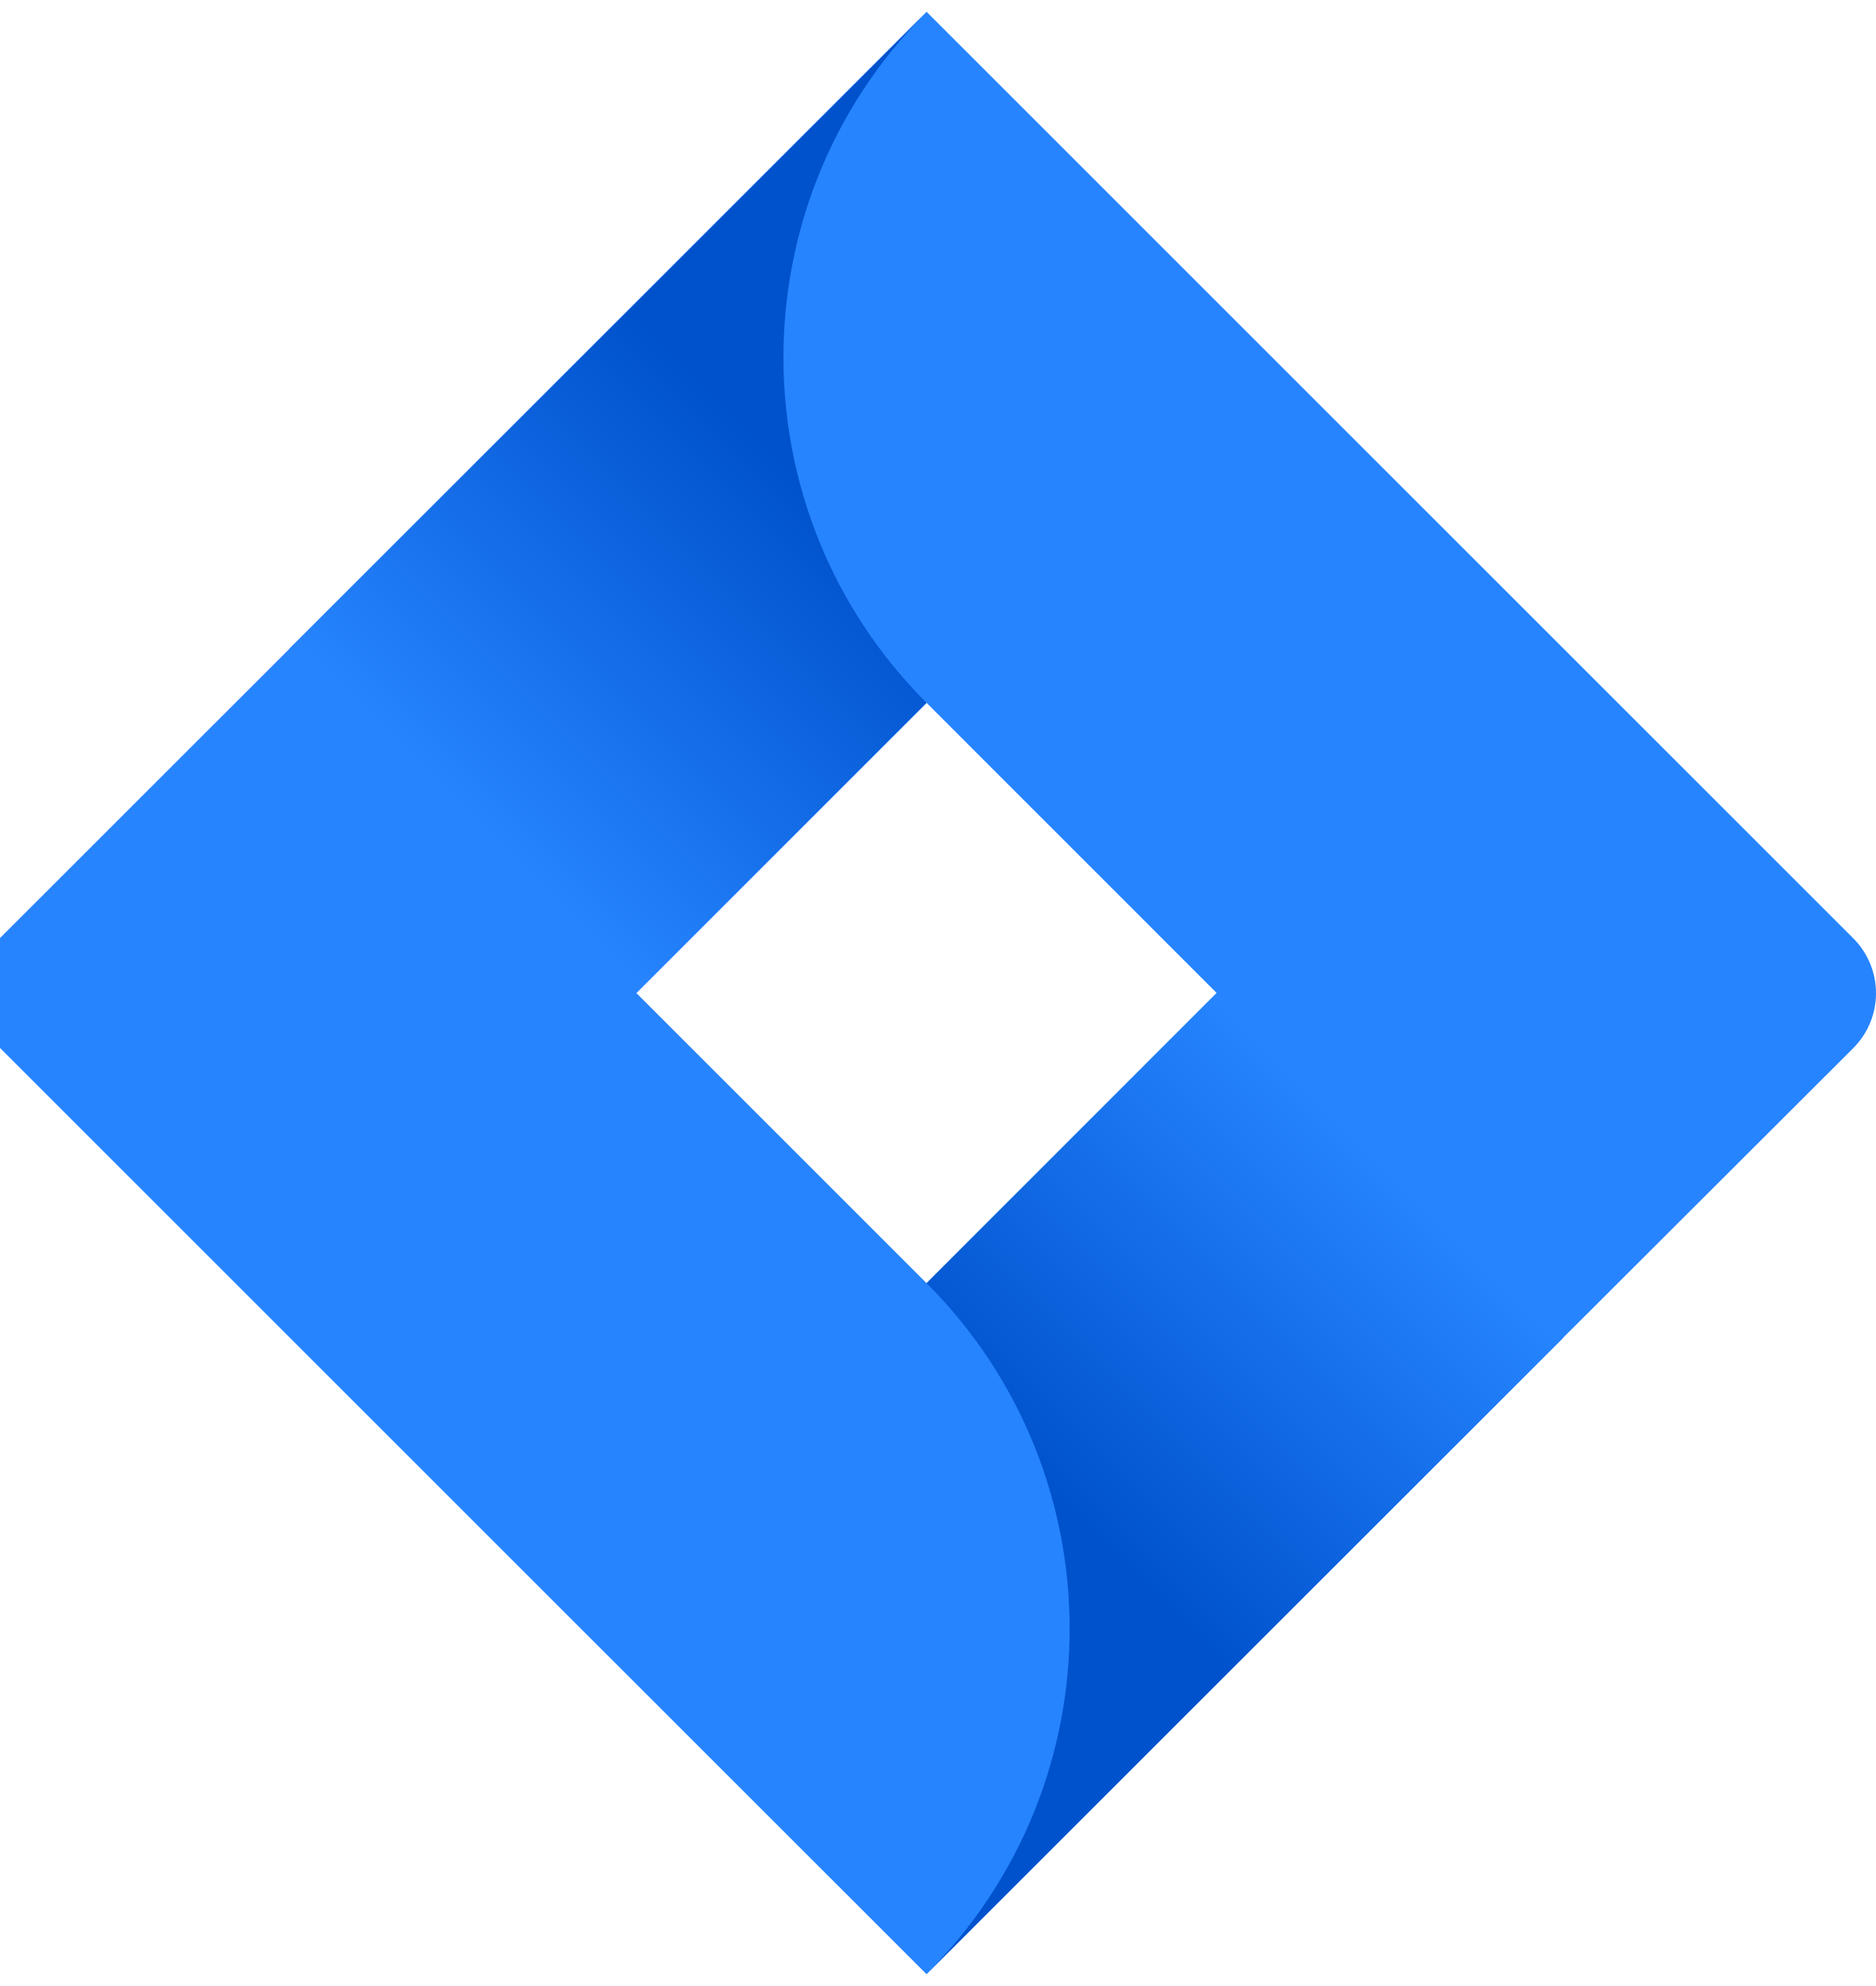
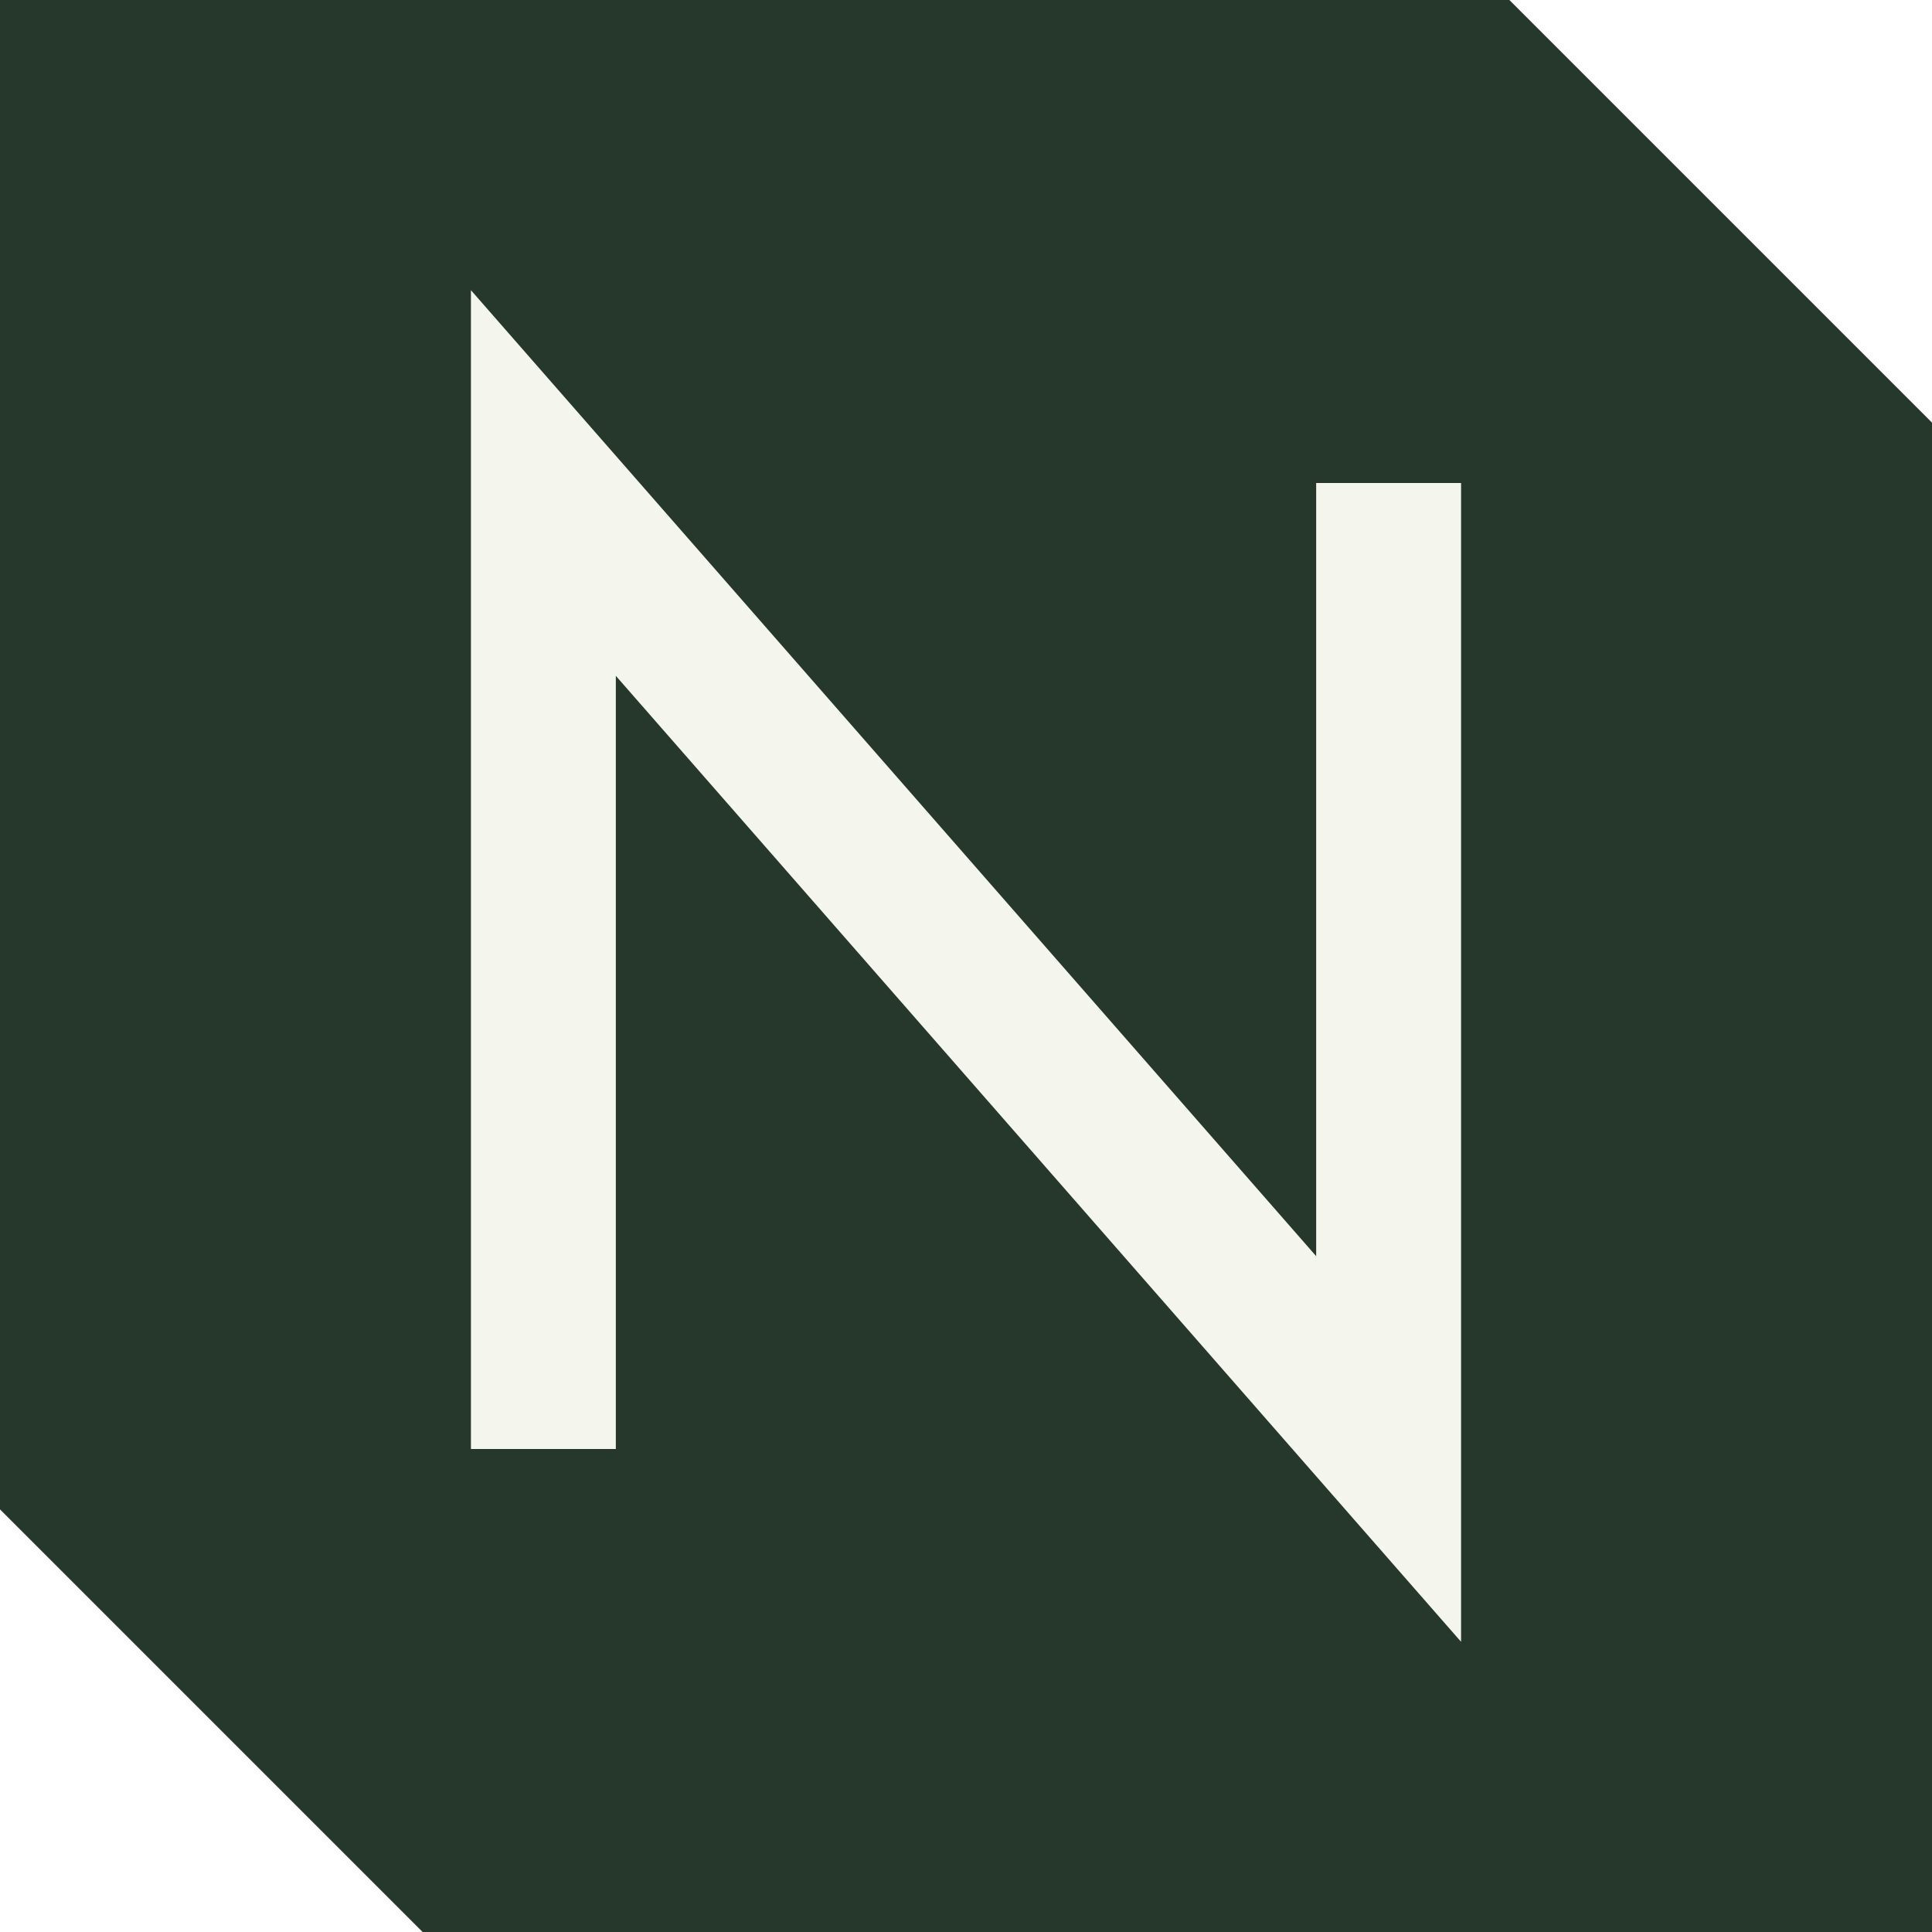
- <svg xmlns="http://www.w3.org/2000/svg" xmlns:xlink="http://www.w3.org/1999/xlink" height="2500" viewBox="2.59 0 214.091 224" width="2361">
-   <linearGradient id="a" gradientTransform="matrix(1 0 0 -1 0 264)" gradientUnits="userSpaceOnUse" x1="102.4" x2="56.15" y1="218.63" y2="172.39">
-     <stop offset=".18" stop-color="#0052cc" />
-     <stop offset="1" stop-color="#2684ff" />
-   </linearGradient>
-   <linearGradient id="b" x1="114.65" x2="160.81" xlink:href="#a" y1="85.77" y2="131.92" />
-   <path d="m214.06 105.73-96.39-96.39-9.34-9.34-72.56 72.56-33.18 33.17a8.89 8.89 0 0 0 0 12.54l66.29 66.29 39.45 39.44 72.55-72.56 1.13-1.12 32.05-32a8.87 8.87 0 0 0 0-12.59zm-105.73 39.39-33.12-33.12 33.12-33.12 33.11 33.12z" fill="#2684ff" />
-   <path d="m108.33 78.88a55.75 55.75 0 0 1 -.24-78.61l-72.47 72.44 39.44 39.44z" fill="url(#a)" />
-   <path d="m141.53 111.91-33.2 33.21a55.77 55.77 0 0 1 0 78.86l72.67-72.63z" fill="url(#b)" />
+ <svg xmlns="http://www.w3.org/2000/svg" viewBox="0 0 32 32">
+   <path fill="#26372b" d="M0 0h25l7 7v25H7l-7-7z" />
+   <path fill="none" stroke="#f4f6ed" stroke-width="2.4" d="M9 24V8l14 16V8" />
</svg>
